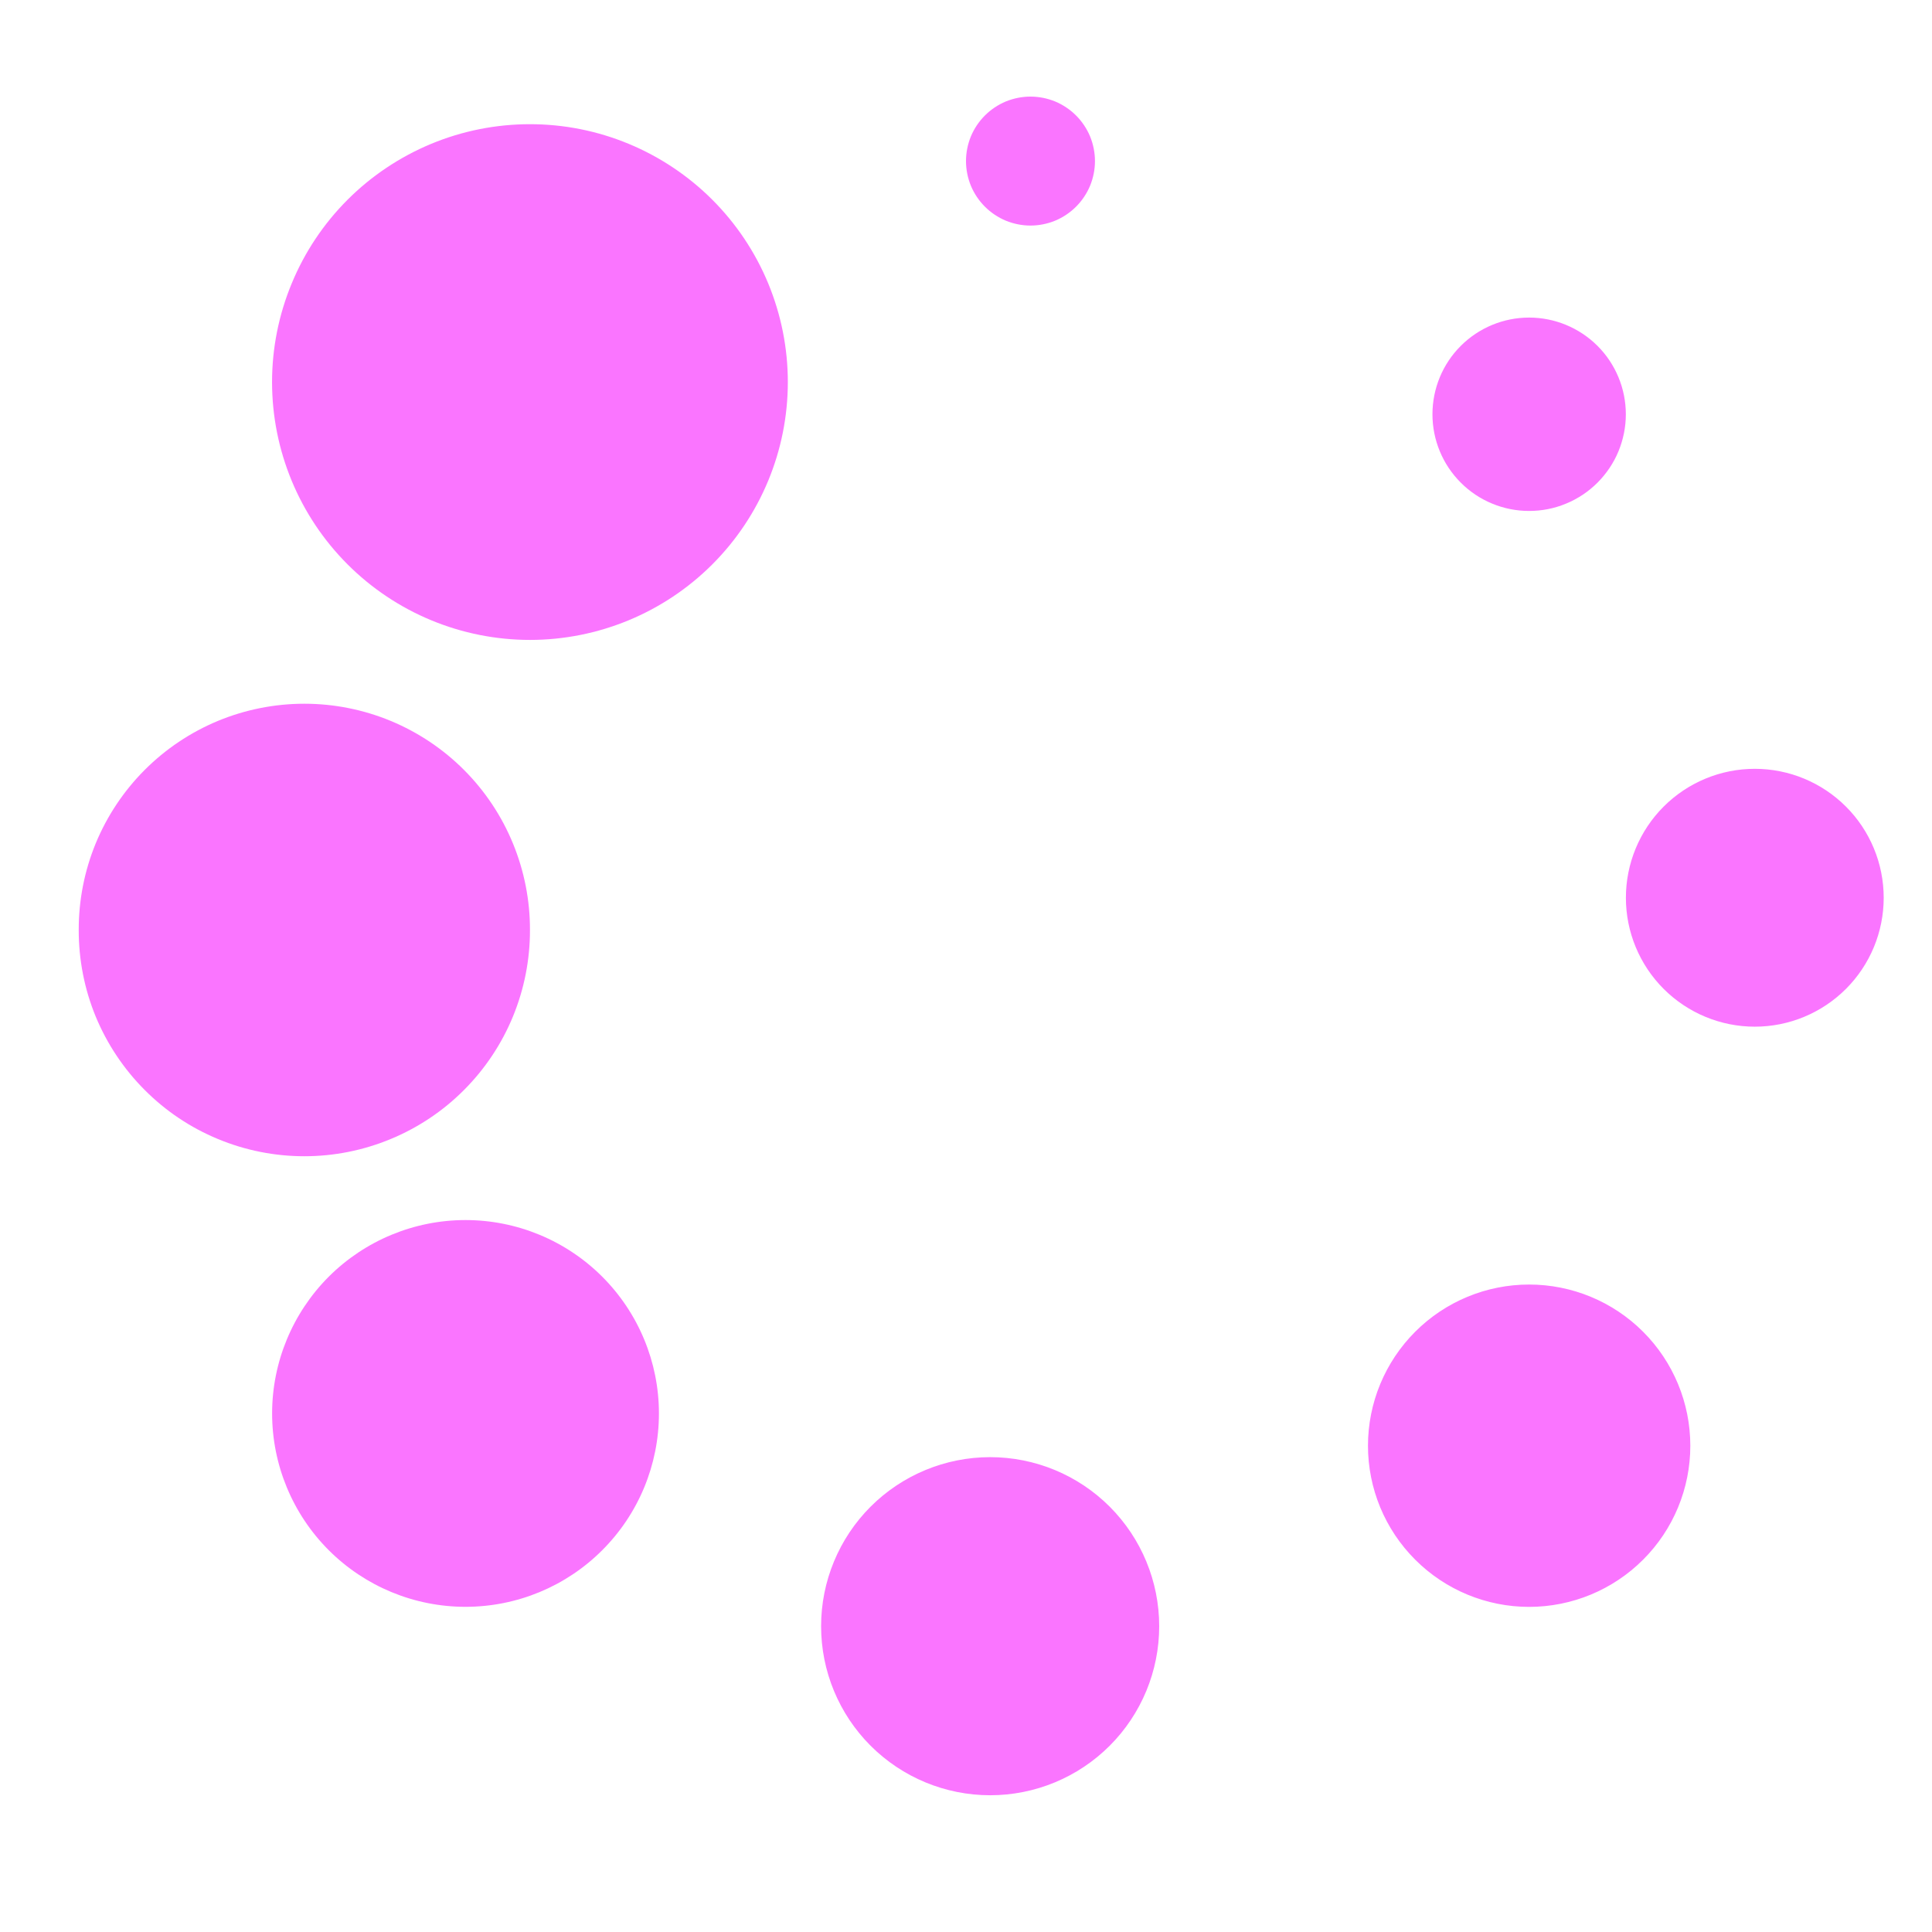
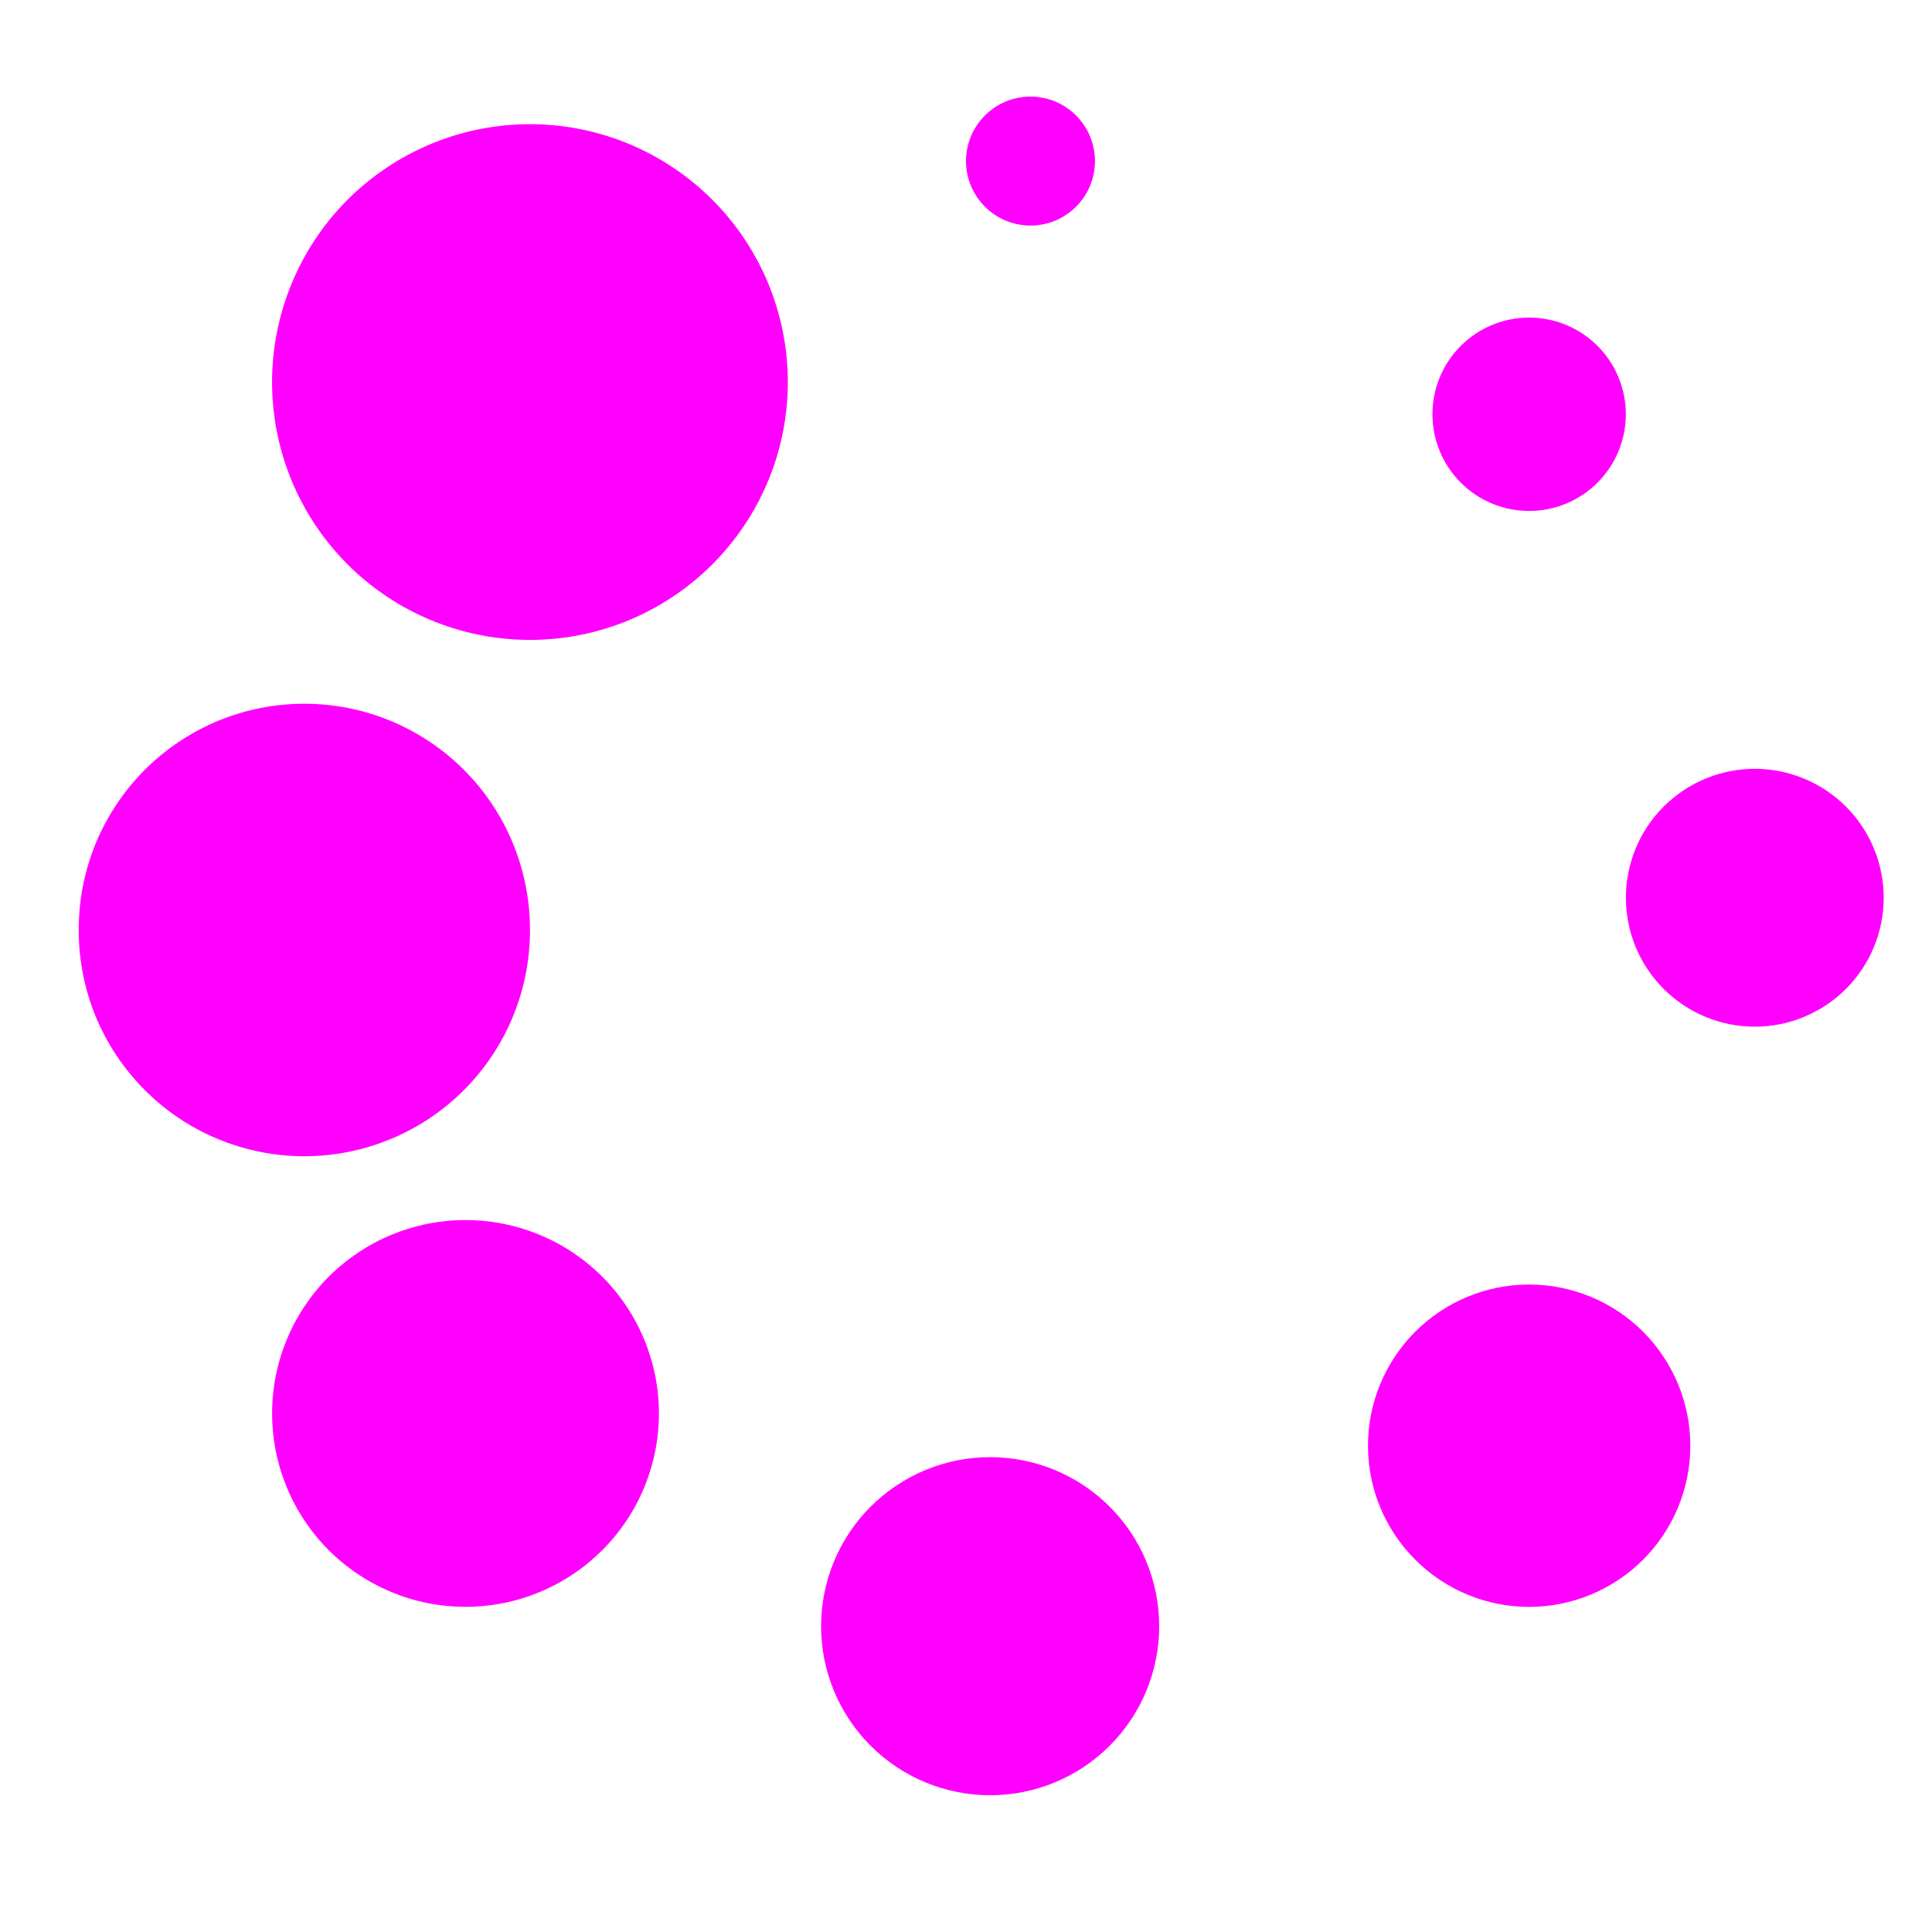
<svg xmlns="http://www.w3.org/2000/svg" width="32" height="32" viewBox="0 0 32 32" fill="none">
-   <path d="M4.506 6.328C4.506 7.461 4.956 8.547 5.757 9.348C6.558 10.149 7.645 10.599 8.778 10.599C9.91 10.599 10.997 10.149 11.798 9.348C12.599 8.547 13.049 7.461 13.049 6.328C13.049 5.767 12.938 5.212 12.724 4.694C12.509 4.175 12.194 3.704 11.798 3.308C11.401 2.911 10.93 2.597 10.412 2.382C9.894 2.167 9.339 2.057 8.778 2.057C8.217 2.057 7.661 2.167 7.143 2.382C6.625 2.597 6.154 2.911 5.757 3.308C5.361 3.704 5.046 4.175 4.832 4.694C4.617 5.212 4.506 5.767 4.506 6.328ZM1.304 15.403C1.303 15.895 1.398 16.382 1.585 16.837C1.773 17.291 2.048 17.704 2.395 18.052C2.742 18.401 3.154 18.677 3.608 18.865C4.062 19.054 4.549 19.151 5.041 19.151C5.532 19.151 6.019 19.054 6.473 18.865C6.927 18.677 7.34 18.401 7.687 18.052C8.034 17.704 8.309 17.291 8.496 16.837C8.683 16.382 8.779 15.895 8.778 15.403C8.779 14.912 8.683 14.425 8.496 13.97C8.309 13.515 8.034 13.102 7.687 12.754C7.34 12.406 6.927 12.13 6.473 11.941C6.019 11.753 5.532 11.656 5.041 11.656C4.549 11.656 4.062 11.753 3.608 11.941C3.154 12.13 2.742 12.406 2.395 12.754C2.048 13.102 1.773 13.515 1.585 13.97C1.398 14.425 1.303 14.912 1.304 15.403ZM4.507 23.411C4.507 24.261 4.845 25.076 5.445 25.676C6.046 26.277 6.861 26.614 7.71 26.614C8.56 26.614 9.375 26.277 9.975 25.676C10.576 25.076 10.914 24.261 10.914 23.411C10.914 22.562 10.576 21.747 9.975 21.146C9.375 20.546 8.56 20.208 7.71 20.208C6.861 20.208 6.046 20.546 5.445 21.146C4.845 21.747 4.507 22.562 4.507 23.411ZM13.6 26.935C13.6 27.678 13.895 28.39 14.42 28.915C14.945 29.44 15.658 29.735 16.4 29.735C17.143 29.735 17.855 29.44 18.38 28.915C18.905 28.39 19.2 27.678 19.2 26.935C19.2 26.193 18.905 25.48 18.38 24.955C17.855 24.43 17.143 24.135 16.4 24.135C15.658 24.135 14.945 24.43 14.42 24.955C13.895 25.48 13.6 26.193 13.6 26.935ZM22.658 23.946C22.658 24.654 22.939 25.333 23.44 25.833C23.94 26.334 24.619 26.615 25.327 26.615C26.035 26.615 26.714 26.334 27.215 25.833C27.716 25.333 27.997 24.654 27.997 23.946C27.997 23.238 27.716 22.559 27.215 22.058C26.714 21.557 26.035 21.276 25.327 21.276C24.619 21.276 23.94 21.557 23.44 22.058C22.939 22.559 22.658 23.238 22.658 23.946ZM26.93 14.87C26.93 15.436 27.155 15.979 27.555 16.379C27.956 16.78 28.499 17.005 29.065 17.005C29.631 17.005 30.174 16.78 30.575 16.379C30.975 15.979 31.2 15.436 31.2 14.87C31.2 14.303 30.975 13.76 30.575 13.36C30.174 12.959 29.631 12.734 29.065 12.734C28.499 12.734 27.956 12.959 27.555 13.36C27.155 13.76 26.93 14.303 26.93 14.87ZM23.726 6.862C23.726 7.072 23.767 7.28 23.848 7.475C23.928 7.669 24.046 7.845 24.195 7.994C24.343 8.143 24.52 8.261 24.714 8.341C24.909 8.422 25.117 8.463 25.327 8.463C25.538 8.463 25.746 8.422 25.94 8.341C26.134 8.261 26.311 8.143 26.46 7.994C26.608 7.845 26.727 7.669 26.807 7.475C26.887 7.28 26.929 7.072 26.929 6.862C26.929 6.437 26.76 6.029 26.46 5.729C26.159 5.429 25.752 5.26 25.327 5.26C24.902 5.26 24.495 5.429 24.195 5.729C23.894 6.029 23.726 6.437 23.726 6.862ZM16 2.668C16 2.808 16.028 2.947 16.081 3.077C16.135 3.206 16.214 3.324 16.313 3.423C16.412 3.522 16.53 3.601 16.659 3.655C16.789 3.708 16.928 3.736 17.068 3.736C17.208 3.736 17.347 3.708 17.477 3.655C17.606 3.601 17.724 3.522 17.823 3.423C17.922 3.324 18.001 3.206 18.055 3.077C18.108 2.947 18.136 2.808 18.136 2.668C18.136 2.528 18.108 2.389 18.055 2.259C18.001 2.13 17.922 2.012 17.823 1.913C17.724 1.814 17.606 1.735 17.477 1.681C17.347 1.628 17.208 1.6 17.068 1.6C16.928 1.6 16.789 1.628 16.659 1.681C16.53 1.735 16.412 1.814 16.313 1.913C16.214 2.012 16.135 2.13 16.081 2.259C16.028 2.389 16 2.528 16 2.668Z" fill="#FA75FF" />
+   <path d="M4.506 6.328C4.506 7.461 4.956 8.547 5.757 9.348C6.558 10.149 7.645 10.599 8.778 10.599C9.91 10.599 10.997 10.149 11.798 9.348C12.599 8.547 13.049 7.461 13.049 6.328C13.049 5.767 12.938 5.212 12.724 4.694C12.509 4.175 12.194 3.704 11.798 3.308C11.401 2.911 10.93 2.597 10.412 2.382C9.894 2.167 9.339 2.057 8.778 2.057C8.217 2.057 7.661 2.167 7.143 2.382C6.625 2.597 6.154 2.911 5.757 3.308C5.361 3.704 5.046 4.175 4.832 4.694C4.617 5.212 4.506 5.767 4.506 6.328ZM1.304 15.403C1.303 15.895 1.398 16.382 1.585 16.837C1.773 17.291 2.048 17.704 2.395 18.052C2.742 18.401 3.154 18.677 3.608 18.865C4.062 19.054 4.549 19.151 5.041 19.151C5.532 19.151 6.019 19.054 6.473 18.865C6.927 18.677 7.34 18.401 7.687 18.052C8.034 17.704 8.309 17.291 8.496 16.837C8.683 16.382 8.779 15.895 8.778 15.403C8.779 14.912 8.683 14.425 8.496 13.97C8.309 13.515 8.034 13.102 7.687 12.754C7.34 12.406 6.927 12.13 6.473 11.941C6.019 11.753 5.532 11.656 5.041 11.656C4.549 11.656 4.062 11.753 3.608 11.941C3.154 12.13 2.742 12.406 2.395 12.754C2.048 13.102 1.773 13.515 1.585 13.97C1.398 14.425 1.303 14.912 1.304 15.403ZM4.507 23.411C4.507 24.261 4.845 25.076 5.445 25.676C6.046 26.277 6.861 26.614 7.71 26.614C8.56 26.614 9.375 26.277 9.975 25.676C10.576 25.076 10.914 24.261 10.914 23.411C10.914 22.562 10.576 21.747 9.975 21.146C9.375 20.546 8.56 20.208 7.71 20.208C6.861 20.208 6.046 20.546 5.445 21.146C4.845 21.747 4.507 22.562 4.507 23.411ZM13.6 26.935C13.6 27.678 13.895 28.39 14.42 28.915C14.945 29.44 15.658 29.735 16.4 29.735C17.143 29.735 17.855 29.44 18.38 28.915C18.905 28.39 19.2 27.678 19.2 26.935C19.2 26.193 18.905 25.48 18.38 24.955C17.855 24.43 17.143 24.135 16.4 24.135C15.658 24.135 14.945 24.43 14.42 24.955C13.895 25.48 13.6 26.193 13.6 26.935ZM22.658 23.946C22.658 24.654 22.939 25.333 23.44 25.833C23.94 26.334 24.619 26.615 25.327 26.615C26.035 26.615 26.714 26.334 27.215 25.833C27.716 25.333 27.997 24.654 27.997 23.946C27.997 23.238 27.716 22.559 27.215 22.058C26.714 21.557 26.035 21.276 25.327 21.276C24.619 21.276 23.94 21.557 23.44 22.058C22.939 22.559 22.658 23.238 22.658 23.946ZM26.93 14.87C26.93 15.436 27.155 15.979 27.555 16.379C27.956 16.78 28.499 17.005 29.065 17.005C29.631 17.005 30.174 16.78 30.575 16.379C30.975 15.979 31.2 15.436 31.2 14.87C31.2 14.303 30.975 13.76 30.575 13.36C30.174 12.959 29.631 12.734 29.065 12.734C28.499 12.734 27.956 12.959 27.555 13.36C27.155 13.76 26.93 14.303 26.93 14.87ZM23.726 6.862C23.726 7.072 23.767 7.28 23.848 7.475C23.928 7.669 24.046 7.845 24.195 7.994C24.343 8.143 24.52 8.261 24.714 8.341C24.909 8.422 25.117 8.463 25.327 8.463C25.538 8.463 25.746 8.422 25.94 8.341C26.134 8.261 26.311 8.143 26.46 7.994C26.608 7.845 26.727 7.669 26.807 7.475C26.887 7.28 26.929 7.072 26.929 6.862C26.929 6.437 26.76 6.029 26.46 5.729C26.159 5.429 25.752 5.26 25.327 5.26C24.902 5.26 24.495 5.429 24.195 5.729C23.894 6.029 23.726 6.437 23.726 6.862ZM16 2.668C16 2.808 16.028 2.947 16.081 3.077C16.135 3.206 16.214 3.324 16.313 3.423C16.412 3.522 16.53 3.601 16.659 3.655C16.789 3.708 16.928 3.736 17.068 3.736C17.208 3.736 17.347 3.708 17.477 3.655C17.606 3.601 17.724 3.522 17.823 3.423C17.922 3.324 18.001 3.206 18.055 3.077C18.108 2.947 18.136 2.808 18.136 2.668C18.136 2.528 18.108 2.389 18.055 2.259C18.001 2.13 17.922 2.012 17.823 1.913C17.724 1.814 17.606 1.735 17.477 1.681C17.347 1.628 17.208 1.6 17.068 1.6C16.928 1.6 16.789 1.628 16.659 1.681C16.53 1.735 16.412 1.814 16.313 1.913C16.214 2.012 16.135 2.13 16.081 2.259C16.028 2.389 16 2.528 16 2.668Z" fill="#FF00FF" />
</svg>
